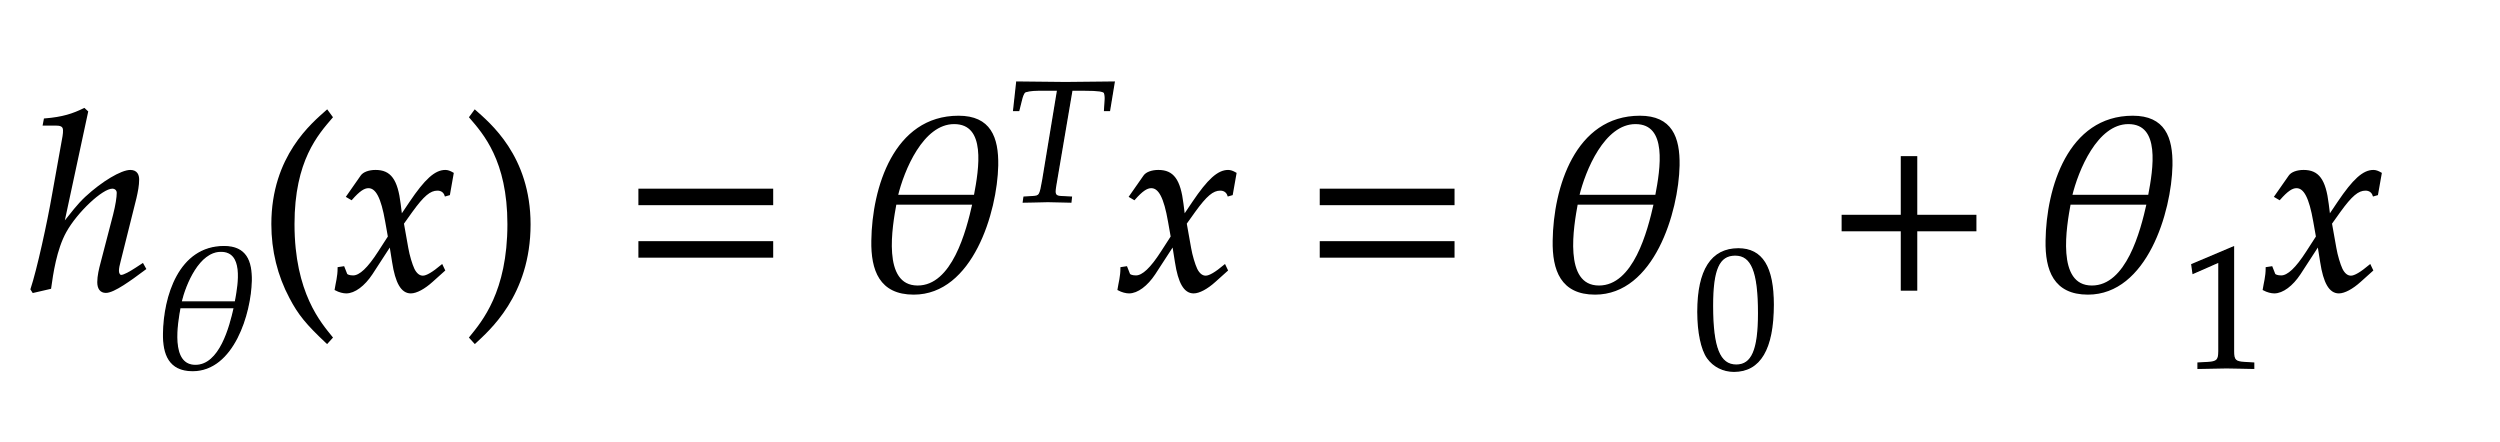
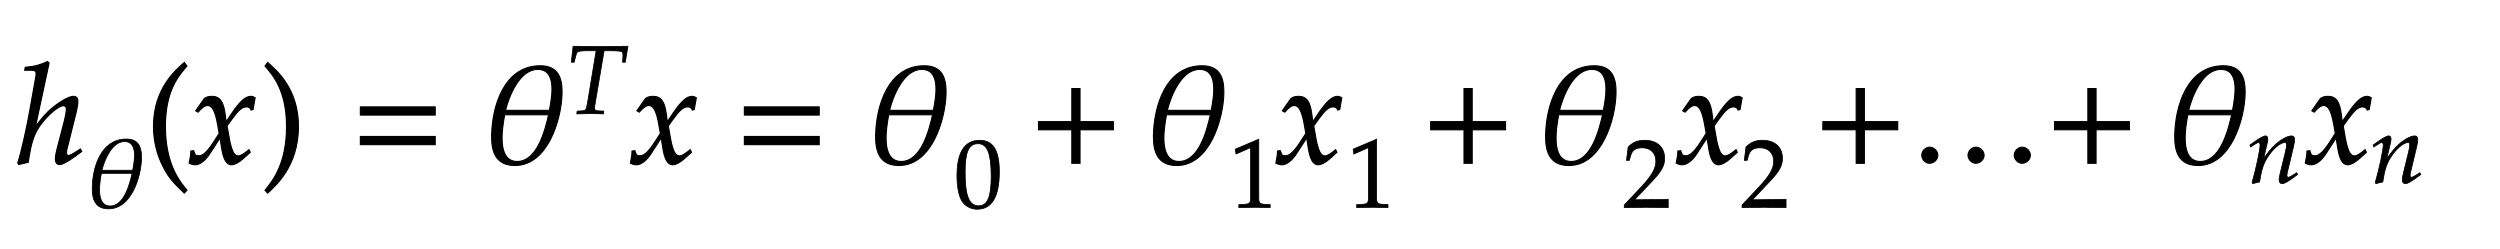
- <svg xmlns="http://www.w3.org/2000/svg" width="172.453" height="30.469" style="width:172.453px;height:30.469px;font-family:Asana-Math, Asana;background:transparent;">
-   <g style="transform:;transform-origin:86.227px 15.234px;">
+ <svg xmlns="http://www.w3.org/2000/svg" width="305.984" height="30.469" style="width:305.984px;height:30.469px;font-family:Asana-Math, Asana;background:transparent;">
+   <g style="transform:;transform-origin:152.992px 15.234px;">
    <g>
      <g style="transform:translate(2px,19.98438px);">
        <path d="M236 722L224 733C179 711 138 697 64 691L60 670L108 670C126 670 142 667 142 647C142 641 142 632 140 622L98 388C78 272 36 80 10 2L17 -9L86 7C94 64 108 164 148 236C193 317 296 414 338 414C349 414 360 407 360 393C360 375 355 342 345 303L294 107C288 85 281 55 281 31C281 6 291 -9 312 -9C344 -9 412 41 471 85L461 103L435 86C412 71 386 56 374 56C367 56 361 65 361 76C361 88 364 101 368 116L432 372C438 398 443 423 443 447C443 464 437 482 411 482C376 482 299 437 231 374C198 343 172 308 144 273L140 275Z" stroke="rgb(0, 0, 0)" stroke-width="8" fill="rgb(0, 0, 0)" style="transform:scale(0.017,-0.017);" />
      </g>
      <g>
        <g style="transform:;transform-origin:14.117px 20.469px;">
          <g>
            <g style="transform:translate(10.46875px,25.36875px);">
              <path d="M237 -16C473 -16 572 316 576 504C578 618 546 702 419 702C159 702 72 412 69 199C67 80 101 -16 237 -16ZM401 676C536 676 506 491 485 381L169 381C194 485 272 676 401 676ZM253 13C102 13 147 261 163 349L479 349C454 237 396 13 253 13Z" stroke="rgb(0, 0, 0)" stroke-width="8" fill="rgb(0, 0, 0)" style="transform:scale(0.0119,-0.0119);" />
            </g>
          </g>
        </g>
      </g>
      <g style="transform:translate(17.76562px,19.98438px);">
        <path d="M146 266C146 526 243 632 301 700L282 726C225 675 60 542 60 266C60 159 85 58 133 -32C168 -99 200 -138 282 -215L301 -194C255 -137 146 -15 146 266Z" stroke="rgb(0, 0, 0)" stroke-width="8" fill="rgb(0, 0, 0)" style="transform:scale(0.017,-0.017);" />
      </g>
      <g style="transform:translate(23px,19.98438px);">
        <path d="M9 1C24 -7 40 -11 52 -11C85 -11 124 18 155 65L231 182L242 113C255 28 278 -11 314 -11C336 -11 368 6 400 35L449 79L440 98C404 68 379 53 363 53C348 53 335 63 325 83C316 102 305 139 300 168L282 269L317 318C364 383 391 406 422 406C438 406 450 398 455 383L469 387L484 472C472 479 463 482 454 482C414 482 374 446 312 354L275 299L269 347C257 446 230 482 171 482C145 482 123 474 114 461L56 378L73 368C103 402 123 416 142 416C175 416 197 375 214 277L225 215L185 153C142 86 108 54 80 54C65 54 54 58 52 63L41 91L21 88C21 53 13 27 9 1Z" stroke="rgb(0, 0, 0)" stroke-width="8" fill="rgb(0, 0, 0)" style="transform:scale(0.017,-0.017);" />
      </g>
      <g style="transform:translate(31.89062px,19.98438px);">
        <path d="M51 726L32 700C87 636 187 526 187 266C187 -10 83 -131 32 -194L51 -215C104 -165 273 -23 273 265C273 542 108 675 51 726Z" stroke="rgb(0, 0, 0)" stroke-width="8" fill="rgb(0, 0, 0)" style="transform:scale(0.017,-0.017);" />
      </g>
      <g style="transform:translate(43px,19.98438px);">
        <path d="M604 347L604 406L65 406L65 347ZM604 134L604 193L65 193L65 134Z" stroke="rgb(0, 0, 0)" stroke-width="8" fill="rgb(0, 0, 0)" style="transform:scale(0.017,-0.017);" />
      </g>
      <g style="transform:translate(59px,19.98438px);">
        <path d="M237 -16C473 -16 572 316 576 504C578 618 546 702 419 702C159 702 72 412 69 199C67 80 101 -16 237 -16ZM401 676C536 676 506 491 485 381L169 381C194 485 272 676 401 676ZM253 13C102 13 147 261 163 349L479 349C454 237 396 13 253 13Z" stroke="rgb(0, 0, 0)" stroke-width="8" fill="rgb(0, 0, 0)" style="transform:scale(0.017,-0.017);" />
      </g>
      <g>
        <g style="transform:;transform-origin:72.93px 9px;">
          <g>
            <g style="transform:translate(69.29688px,13.9px);">
              <path d="M390 646L463 646C541 646 577 641 580 629C583 621 585 602 584 592L580 528L608 528L635 692L544 691C456 690 388 689 353 689C316 689 252 690 166 691L71 692L53 528L82 528L97 588C102 610 109 626 115 633C121 640 159 646 196 646L308 646L222 125C206 34 204 31 164 28L113 25L109 -3L166 -2C206 -1 235 0 251 0C270 0 301 -1 340 -2L384 -3L387 25L328 28C302 29 292 37 292 58C292 67 293 74 296 93Z" stroke="rgb(0, 0, 0)" stroke-width="8" fill="rgb(0, 0, 0)" style="transform:scale(0.0119,-0.0119);" />
            </g>
          </g>
        </g>
      </g>
      <g style="transform:translate(77px,19.98438px);">
        <path d="M9 1C24 -7 40 -11 52 -11C85 -11 124 18 155 65L231 182L242 113C255 28 278 -11 314 -11C336 -11 368 6 400 35L449 79L440 98C404 68 379 53 363 53C348 53 335 63 325 83C316 102 305 139 300 168L282 269L317 318C364 383 391 406 422 406C438 406 450 398 455 383L469 387L484 472C472 479 463 482 454 482C414 482 374 446 312 354L275 299L269 347C257 446 230 482 171 482C145 482 123 474 114 461L56 378L73 368C103 402 123 416 142 416C175 416 197 375 214 277L225 215L185 153C142 86 108 54 80 54C65 54 54 58 52 63L41 91L21 88C21 53 13 27 9 1Z" stroke="rgb(0, 0, 0)" stroke-width="8" fill="rgb(0, 0, 0)" style="transform:scale(0.017,-0.017);" />
      </g>
      <g style="transform:translate(90px,19.98438px);">
        <path d="M604 347L604 406L65 406L65 347ZM604 134L604 193L65 193L65 134Z" stroke="rgb(0, 0, 0)" stroke-width="8" fill="rgb(0, 0, 0)" style="transform:scale(0.017,-0.017);" />
      </g>
      <g style="transform:translate(106px,19.98438px);">
        <path d="M237 -16C473 -16 572 316 576 504C578 618 546 702 419 702C159 702 72 412 69 199C67 80 101 -16 237 -16ZM401 676C536 676 506 491 485 381L169 381C194 485 272 676 401 676ZM253 13C102 13 147 261 163 349L479 349C454 237 396 13 253 13Z" stroke="rgb(0, 0, 0)" stroke-width="8" fill="rgb(0, 0, 0)" style="transform:scale(0.017,-0.017);" />
      </g>
      <g>
        <g style="transform:;transform-origin:119.758px 20.969px;">
          <g>
            <g style="transform:translate(116.7812px,25.36875px);">
              <path d="M263 689C108 689 29 566 29 324C29 207 50 106 85 57C120 8 176 -20 238 -20C389 -20 465 110 465 366C465 585 400 689 263 689ZM245 654C342 654 381 556 381 316C381 103 343 15 251 15C154 15 113 116 113 360C113 571 150 654 245 654Z" stroke="rgb(0, 0, 0)" stroke-width="8" fill="rgb(0, 0, 0)" style="transform:scale(0.0119,-0.0119);" />
            </g>
          </g>
        </g>
      </g>
      <g style="transform:translate(126px,19.98438px);">
        <path d="M604 241L604 300L364 300L364 538L305 538L305 300L65 300L65 241L305 241L305 0L364 0L364 241Z" stroke="rgb(0, 0, 0)" stroke-width="8" fill="rgb(0, 0, 0)" style="transform:scale(0.017,-0.017);" />
      </g>
      <g style="transform:translate(140px,19.98438px);">
        <path d="M237 -16C473 -16 572 316 576 504C578 618 546 702 419 702C159 702 72 412 69 199C67 80 101 -16 237 -16ZM401 676C536 676 506 491 485 381L169 381C194 485 272 676 401 676ZM253 13C102 13 147 261 163 349L479 349C454 237 396 13 253 13Z" stroke="rgb(0, 0, 0)" stroke-width="8" fill="rgb(0, 0, 0)" style="transform:scale(0.017,-0.017);" />
      </g>
      <g>
        <g style="transform:;transform-origin:153.461px 20.969px;">
          <g>
            <g style="transform:translate(150.4844px,25.36875px);">
              <path d="M418 -3L418 27L366 30C311 33 301 44 301 96L301 700L60 598L67 548L217 614L217 96C217 44 206 33 152 30L96 27L96 -3C250 0 250 0 261 0C292 0 402 -3 418 -3Z" stroke="rgb(0, 0, 0)" stroke-width="8" fill="rgb(0, 0, 0)" style="transform:scale(0.0119,-0.0119);" />
            </g>
          </g>
        </g>
      </g>
      <g style="transform:translate(156px,19.98438px);">
        <path d="M9 1C24 -7 40 -11 52 -11C85 -11 124 18 155 65L231 182L242 113C255 28 278 -11 314 -11C336 -11 368 6 400 35L449 79L440 98C404 68 379 53 363 53C348 53 335 63 325 83C316 102 305 139 300 168L282 269L317 318C364 383 391 406 422 406C438 406 450 398 455 383L469 387L484 472C472 479 463 482 454 482C414 482 374 446 312 354L275 299L269 347C257 446 230 482 171 482C145 482 123 474 114 461L56 378L73 368C103 402 123 416 142 416C175 416 197 375 214 277L225 215L185 153C142 86 108 54 80 54C65 54 54 58 52 63L41 91L21 88C21 53 13 27 9 1Z" stroke="rgb(0, 0, 0)" stroke-width="8" fill="rgb(0, 0, 0)" style="transform:scale(0.017,-0.017);" />
      </g>
+       <g>
+         <g style="transform:;transform-origin:167.883px 20.969px;">
+           <g>
+             <g style="transform:translate(164.9062px,25.36875px);">
+               <path d="M418 -3L418 27L366 30C311 33 301 44 301 96L301 700L60 598L67 548L217 614L217 96C217 44 206 33 152 30L96 27L96 -3C250 0 250 0 261 0C292 0 402 -3 418 -3Z" stroke="rgb(0, 0, 0)" stroke-width="8" fill="rgb(0, 0, 0)" style="transform:scale(0.0119,-0.0119);" />
+             </g>
+           </g>
+         </g>
+       </g>
+       <g style="transform:translate(174px,19.98438px);">
+         <path d="M604 241L604 300L364 300L364 538L305 538L305 300L65 300L65 241L305 241L305 0L364 0L364 241Z" stroke="rgb(0, 0, 0)" stroke-width="8" fill="rgb(0, 0, 0)" style="transform:scale(0.017,-0.017);" />
+       </g>
+       <g style="transform:translate(188px,19.98438px);">
+         <path d="M237 -16C473 -16 572 316 576 504C578 618 546 702 419 702C159 702 72 412 69 199C67 80 101 -16 237 -16ZM401 676C536 676 506 491 485 381L169 381C194 485 272 676 401 676ZM253 13C102 13 147 261 163 349L479 349C454 237 396 13 253 13Z" stroke="rgb(0, 0, 0)" stroke-width="8" fill="rgb(0, 0, 0)" style="transform:scale(0.017,-0.017);" />
+       </g>
+       <g>
+         <g style="transform:;transform-origin:201.586px 20.969px;">
+           <g>
+             <g style="transform:translate(198.6094px,25.36875px);">
+               <path d="M16 23L16 -3C203 -3 203 0 239 0C275 0 275 -3 468 -3L468 82C353 77 307 81 122 77L304 270C401 373 431 428 431 503C431 618 353 689 226 689C154 689 105 669 56 619L39 483L68 483L81 529C97 587 133 612 200 612C286 612 341 558 341 473C341 398 299 324 186 204Z" stroke="rgb(0, 0, 0)" stroke-width="8" fill="rgb(0, 0, 0)" style="transform:scale(0.0119,-0.0119);" />
+             </g>
+           </g>
+         </g>
+       </g>
+       <g style="transform:translate(205px,19.98438px);">
+         <path d="M9 1C24 -7 40 -11 52 -11C85 -11 124 18 155 65L231 182L242 113C255 28 278 -11 314 -11C336 -11 368 6 400 35L449 79L440 98C404 68 379 53 363 53C348 53 335 63 325 83C316 102 305 139 300 168L282 269L317 318C364 383 391 406 422 406C438 406 450 398 455 383L469 387L484 472C472 479 463 482 454 482C414 482 374 446 312 354L275 299L269 347C257 446 230 482 171 482C145 482 123 474 114 461L56 378L73 368C103 402 123 416 142 416C175 416 197 375 214 277L225 215L185 153C142 86 108 54 80 54C65 54 54 58 52 63L41 91L21 88C21 53 13 27 9 1Z" stroke="rgb(0, 0, 0)" stroke-width="8" fill="rgb(0, 0, 0)" style="transform:scale(0.017,-0.017);" />
+       </g>
+       <g>
+         <g style="transform:;transform-origin:216.008px 20.969px;">
+           <g>
+             <g style="transform:translate(213.0312px,25.36875px);">
+               <path d="M16 23L16 -3C203 -3 203 0 239 0C275 0 275 -3 468 -3L468 82C353 77 307 81 122 77L304 270C401 373 431 428 431 503C431 618 353 689 226 689C154 689 105 669 56 619L39 483L68 483L81 529C97 587 133 612 200 612C286 612 341 558 341 473C341 398 299 324 186 204Z" stroke="rgb(0, 0, 0)" stroke-width="8" fill="rgb(0, 0, 0)" style="transform:scale(0.0119,-0.0119);" />
+             </g>
+           </g>
+         </g>
+       </g>
+       <g style="transform:translate(222px,19.98438px);">
+         <path d="M604 241L604 300L364 300L364 538L305 538L305 300L65 300L65 241L305 241L305 0L364 0L364 241ZM1167 116C1137 116 1110 88 1110 58C1110 28 1137 0 1166 0C1198 0 1226 27 1226 58C1226 88 1198 116 1167 116ZM834 116C804 116 777 88 777 58C777 28 804 0 833 0C865 0 893 27 893 58C893 88 865 116 834 116ZM1500 116C1470 116 1443 88 1443 58C1443 28 1470 0 1499 0C1531 0 1559 27 1559 58C1559 88 1531 116 1500 116ZM2272 241L2272 300L2032 300L2032 538L1973 538L1973 300L1733 300L1733 241L1973 241L1973 0L2032 0L2032 241Z" stroke="rgb(0, 0, 0)" stroke-width="8" fill="rgb(0, 0, 0)" style="transform:scale(0.017,-0.017);" />
+       </g>
+       <g style="transform:translate(265px,19.98438px);">
+         <path d="M237 -16C473 -16 572 316 576 504C578 618 546 702 419 702C159 702 72 412 69 199C67 80 101 -16 237 -16ZM401 676C536 676 506 491 485 381L169 381C194 485 272 676 401 676ZM253 13C102 13 147 261 163 349L479 349C454 237 396 13 253 13Z" stroke="rgb(0, 0, 0)" stroke-width="8" fill="rgb(0, 0, 0)" style="transform:scale(0.017,-0.017);" />
+       </g>
+       <g>
+         <g style="transform:;transform-origin:278.398px 17.469px;">
+           <g>
+             <g style="transform:translate(275.0938px,22.36875px);">
+               <path d="M24 388L31 368L63 389C100 412 103 414 110 414C121 414 128 404 128 389C128 338 87 145 46 2L53 -9C78 -2 101 4 123 8C142 134 163 199 209 268C263 352 338 414 383 414C394 414 400 405 400 390C400 372 397 351 389 319L337 107C328 70 324 47 324 31C324 6 335 -9 354 -9C380 -9 416 12 514 85L504 103L478 86C449 67 427 56 417 56C410 56 404 65 404 76C404 81 405 92 406 96L472 372C479 401 483 429 483 446C483 469 472 482 452 482C410 482 341 444 282 389C244 354 216 320 164 247L202 408C206 426 208 438 208 449C208 470 200 482 185 482C164 482 125 460 52 408Z" stroke="rgb(0, 0, 0)" stroke-width="8" fill="rgb(0, 0, 0)" style="transform:scale(0.0119,-0.0119);" />
+             </g>
+           </g>
+         </g>
+       </g>
+       <g style="transform:translate(282px,19.98438px);">
+         <path d="M9 1C24 -7 40 -11 52 -11C85 -11 124 18 155 65L231 182L242 113C255 28 278 -11 314 -11C336 -11 368 6 400 35L449 79L440 98C404 68 379 53 363 53C348 53 335 63 325 83C316 102 305 139 300 168L282 269L317 318C364 383 391 406 422 406C438 406 450 398 455 383L469 387L484 472C472 479 463 482 454 482C414 482 374 446 312 354L275 299L269 347C257 446 230 482 171 482C145 482 123 474 114 461L56 378L73 368C103 402 123 416 142 416C175 416 197 375 214 277L225 215L185 153C142 86 108 54 80 54C65 54 54 58 52 63L41 91L21 88C21 53 13 27 9 1Z" stroke="rgb(0, 0, 0)" stroke-width="8" fill="rgb(0, 0, 0)" style="transform:scale(0.017,-0.017);" />
+       </g>
+       <g>
+         <g style="transform:;transform-origin:293.477px 17.469px;">
+           <g>
+             <g style="transform:translate(290.1719px,22.36875px);">
+               <path d="M24 388L31 368L63 389C100 412 103 414 110 414C121 414 128 404 128 389C128 338 87 145 46 2L53 -9C78 -2 101 4 123 8C142 134 163 199 209 268C263 352 338 414 383 414C394 414 400 405 400 390C400 372 397 351 389 319L337 107C328 70 324 47 324 31C324 6 335 -9 354 -9C380 -9 416 12 514 85L504 103L478 86C449 67 427 56 417 56C410 56 404 65 404 76C404 81 405 92 406 96L472 372C479 401 483 429 483 446C483 469 472 482 452 482C410 482 341 444 282 389C244 354 216 320 164 247L202 408C206 426 208 438 208 449C208 470 200 482 185 482C164 482 125 460 52 408Z" stroke="rgb(0, 0, 0)" stroke-width="8" fill="rgb(0, 0, 0)" style="transform:scale(0.0119,-0.0119);" />
+             </g>
+           </g>
+         </g>
+       </g>
+       <g style="transform:translate(297px,19.98438px);">
+         <path d="" stroke="rgb(0, 0, 0)" stroke-width="8" fill="rgb(0, 0, 0)" style="transform:scale(0.017,-0.017);" />
+       </g>
    </g>
  </g>
</svg>
